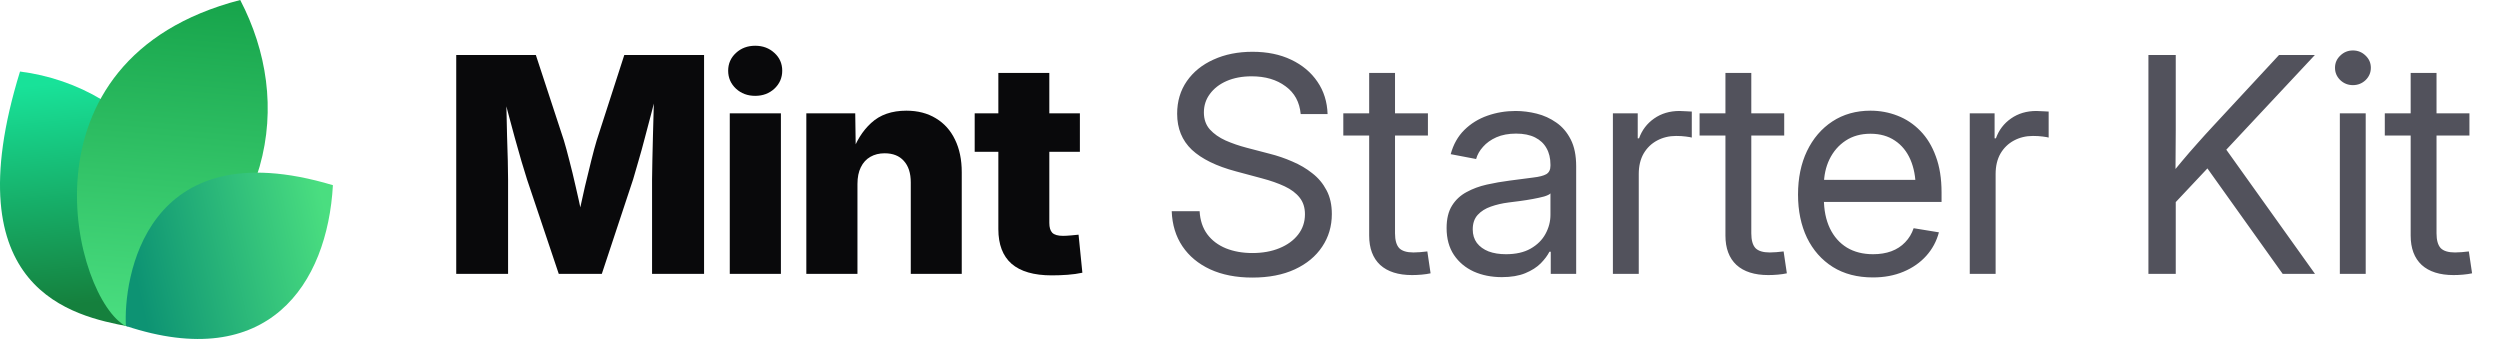
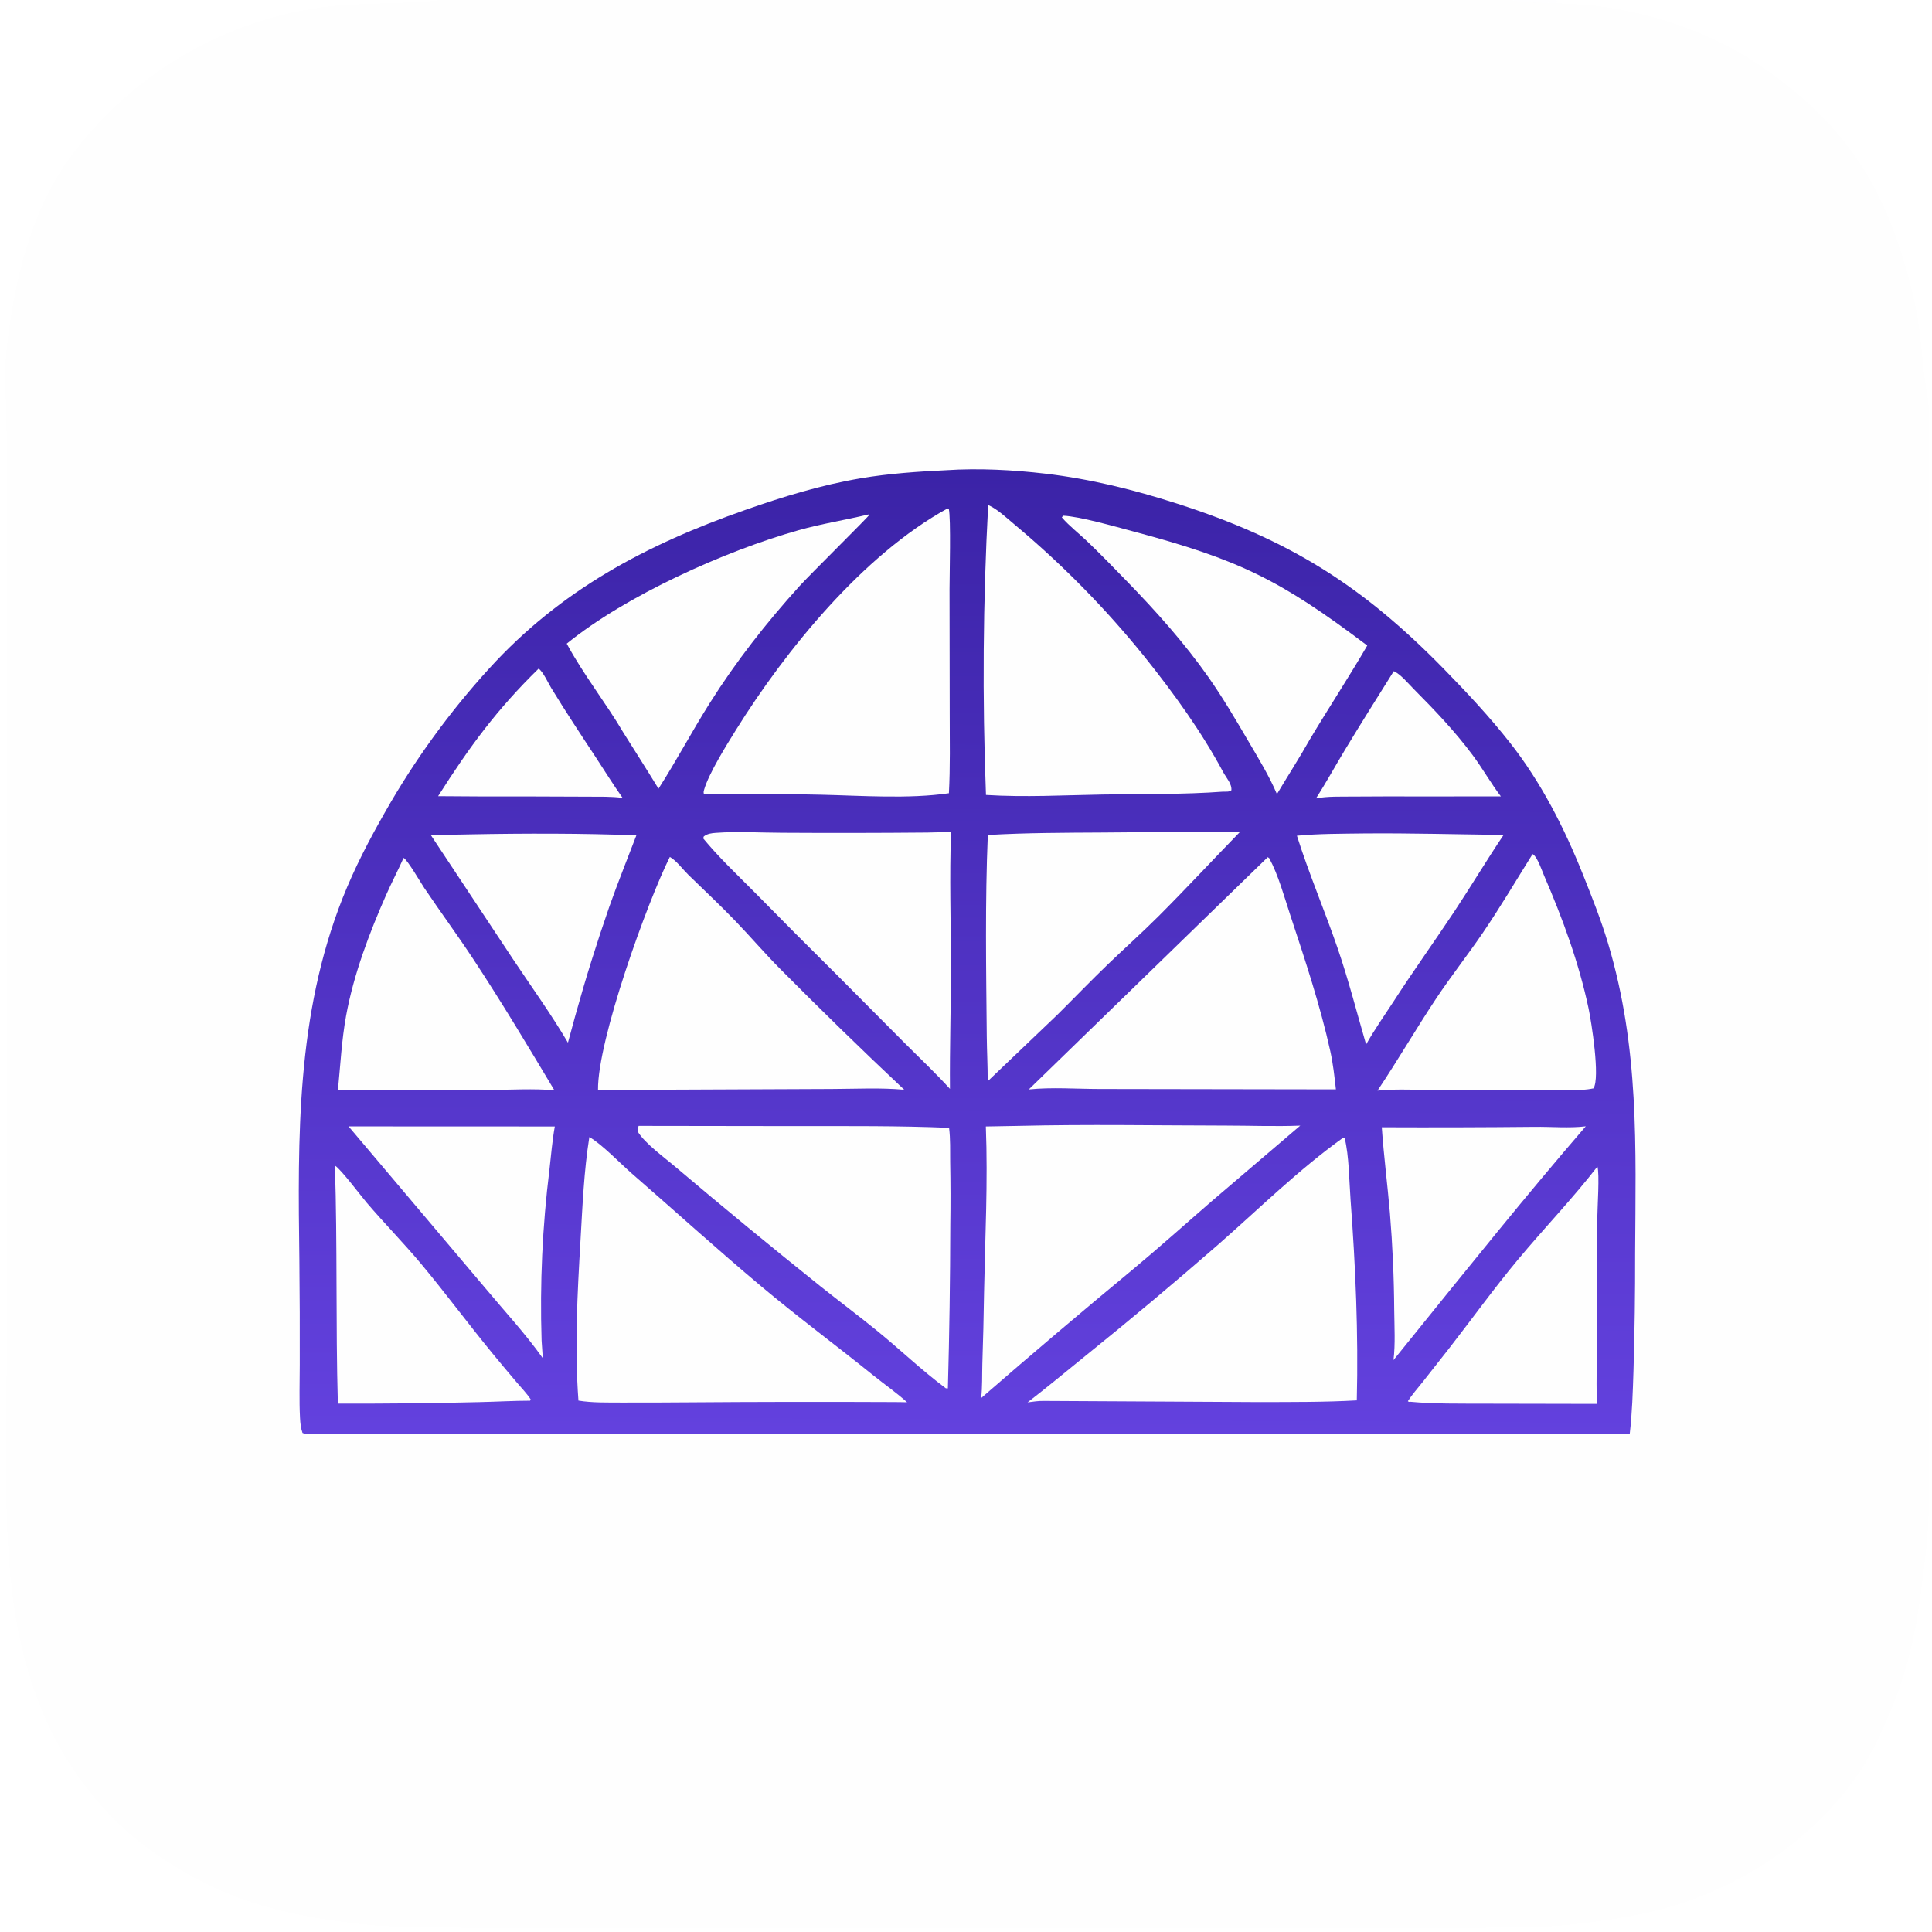
- <svg xmlns="http://www.w3.org/2000/svg" width="177" height="24" viewBox="0 0 177 24" fill="none">
-   <path d="M9.061 23.108C5.268 22.377 -3.391 20.627 1.417 5.064C9.634 6.099 16.973 14.064 9.061 23.108Z" fill="url(#paint0_linear_17557_2020)" />
-   <path d="M8.919 23.094C5.276 21.222 0.784 4.209 17.007 0C20.757 7.193 19.621 16.545 8.919 23.094Z" fill="url(#paint1_linear_17557_2020)" />
-   <path d="M8.914 23.079C8.735 19.882 10.159 9.085 23.57 13.111C23.181 20.123 18.984 26.418 8.914 23.079Z" fill="url(#paint2_linear_17557_2020)" />
-   <path d="M32.301 19.392V3.894H37.938L39.925 9.948C40.036 10.315 40.164 10.787 40.31 11.362C40.462 11.938 40.611 12.552 40.757 13.204C40.91 13.855 41.048 14.483 41.173 15.086C41.305 15.682 41.412 16.192 41.495 16.615H40.695C40.771 16.192 40.871 15.682 40.996 15.086C41.128 14.49 41.267 13.866 41.412 13.214C41.565 12.562 41.714 11.948 41.86 11.373C42.005 10.79 42.133 10.315 42.244 9.948L44.2 3.894H49.848V19.392H46.166V12.704C46.166 12.357 46.173 11.917 46.187 11.383C46.2 10.849 46.214 10.27 46.228 9.646C46.249 9.022 46.266 8.391 46.28 7.753C46.301 7.115 46.311 6.519 46.311 5.964H46.623C46.485 6.561 46.332 7.181 46.166 7.826C45.999 8.471 45.833 9.102 45.666 9.719C45.507 10.336 45.351 10.901 45.198 11.414C45.053 11.928 44.928 12.357 44.824 12.704L42.608 19.392H39.561L37.314 12.704C37.203 12.357 37.072 11.928 36.919 11.414C36.773 10.901 36.614 10.34 36.441 9.729C36.274 9.112 36.104 8.481 35.931 7.836C35.764 7.192 35.608 6.567 35.463 5.964H35.827C35.834 6.512 35.844 7.105 35.858 7.743C35.872 8.374 35.886 9.005 35.9 9.636C35.92 10.26 35.938 10.839 35.952 11.373C35.965 11.907 35.972 12.351 35.972 12.704V19.392H32.301ZM51.668 19.392V8.024H55.288V19.392H51.668ZM53.468 6.786C52.927 6.786 52.473 6.616 52.105 6.276C51.738 5.93 51.554 5.507 51.554 5.007C51.554 4.508 51.738 4.088 52.105 3.749C52.473 3.409 52.927 3.239 53.468 3.239C54.009 3.239 54.463 3.409 54.83 3.749C55.198 4.082 55.382 4.501 55.382 5.007C55.382 5.507 55.198 5.93 54.83 6.276C54.463 6.616 54.009 6.786 53.468 6.786ZM60.708 13.027V19.392H57.088V8.024H60.551L60.593 10.967H60.281C60.593 10.024 61.061 9.268 61.685 8.7C62.309 8.124 63.138 7.836 64.171 7.836C64.975 7.836 65.672 8.017 66.262 8.377C66.851 8.731 67.302 9.234 67.614 9.885C67.933 10.537 68.092 11.307 68.092 12.194V19.392H64.483V12.912C64.483 12.26 64.32 11.754 63.994 11.394C63.675 11.033 63.221 10.853 62.632 10.853C62.25 10.853 61.914 10.936 61.623 11.102C61.332 11.269 61.106 11.515 60.947 11.841C60.787 12.16 60.708 12.555 60.708 13.027ZM76.456 8.024V10.749H69.008V8.024H76.456ZM70.683 5.163H74.292V15.783C74.292 16.102 74.361 16.334 74.5 16.48C74.646 16.625 74.899 16.698 75.259 16.698C75.405 16.698 75.596 16.688 75.831 16.667C76.074 16.646 76.251 16.629 76.362 16.615L76.632 19.309C76.313 19.378 75.963 19.427 75.582 19.455C75.207 19.482 74.836 19.496 74.469 19.496C73.2 19.496 72.25 19.222 71.619 18.674C70.995 18.127 70.683 17.308 70.683 16.22V5.163Z" fill="#09090B" />
-   <path d="M88.667 19.652C87.523 19.652 86.528 19.458 85.682 19.07C84.843 18.681 84.188 18.137 83.716 17.437C83.245 16.736 82.992 15.908 82.957 14.951H84.933C84.968 15.596 85.148 16.14 85.474 16.584C85.8 17.021 86.24 17.354 86.795 17.582C87.35 17.804 87.974 17.915 88.667 17.915C89.388 17.915 90.026 17.801 90.581 17.572C91.143 17.343 91.583 17.024 91.902 16.615C92.228 16.199 92.391 15.717 92.391 15.169C92.391 14.698 92.266 14.306 92.017 13.994C91.767 13.675 91.413 13.408 90.956 13.193C90.498 12.978 89.954 12.787 89.323 12.621L87.502 12.132C86.123 11.765 85.082 11.255 84.382 10.603C83.689 9.944 83.342 9.095 83.342 8.055C83.342 7.174 83.571 6.404 84.028 5.746C84.486 5.087 85.117 4.577 85.921 4.217C86.726 3.849 87.645 3.666 88.678 3.666C89.718 3.666 90.63 3.853 91.413 4.227C92.204 4.602 92.824 5.122 93.275 5.787C93.726 6.446 93.965 7.209 93.993 8.076H92.089C92.013 7.23 91.656 6.574 91.018 6.11C90.387 5.638 89.586 5.403 88.615 5.403C87.95 5.403 87.36 5.513 86.847 5.735C86.341 5.957 85.946 6.262 85.661 6.651C85.377 7.032 85.235 7.469 85.235 7.961C85.235 8.447 85.377 8.849 85.661 9.168C85.946 9.48 86.317 9.74 86.774 9.948C87.232 10.149 87.724 10.319 88.251 10.457L89.884 10.884C90.439 11.023 90.977 11.206 91.496 11.435C92.023 11.657 92.495 11.934 92.911 12.267C93.334 12.593 93.67 12.995 93.92 13.474C94.17 13.945 94.294 14.504 94.294 15.149C94.294 16.015 94.066 16.788 93.608 17.468C93.157 18.148 92.512 18.681 91.673 19.07C90.834 19.458 89.832 19.652 88.667 19.652ZM101.097 8.024V9.594H95.106V8.024H101.097ZM96.937 5.163H98.767V16.521C98.767 17 98.865 17.347 99.059 17.562C99.26 17.77 99.6 17.874 100.078 17.874C100.21 17.874 100.366 17.867 100.546 17.853C100.733 17.832 100.903 17.815 101.056 17.801L101.285 19.351C101.097 19.392 100.886 19.423 100.65 19.444C100.414 19.465 100.189 19.475 99.974 19.475C98.996 19.475 98.244 19.236 97.717 18.758C97.197 18.272 96.937 17.579 96.937 16.677V5.163ZM106.33 19.621C105.595 19.621 104.932 19.489 104.343 19.226C103.754 18.955 103.285 18.564 102.939 18.05C102.592 17.53 102.419 16.896 102.419 16.147C102.419 15.495 102.547 14.965 102.804 14.556C103.06 14.146 103.403 13.828 103.833 13.599C104.263 13.363 104.742 13.186 105.269 13.068C105.796 12.95 106.333 12.857 106.881 12.787C107.574 12.69 108.132 12.617 108.555 12.569C108.978 12.52 109.287 12.441 109.481 12.33C109.675 12.212 109.772 12.014 109.772 11.737V11.654C109.772 11.203 109.679 10.815 109.492 10.489C109.311 10.163 109.041 9.91 108.68 9.729C108.32 9.549 107.872 9.459 107.338 9.459C106.805 9.459 106.34 9.546 105.945 9.719C105.556 9.892 105.241 10.118 104.998 10.395C104.755 10.665 104.593 10.953 104.509 11.258L102.71 10.915C102.897 10.222 103.22 9.65 103.677 9.199C104.135 8.748 104.679 8.412 105.31 8.19C105.941 7.968 106.607 7.857 107.307 7.857C107.8 7.857 108.295 7.92 108.795 8.044C109.301 8.169 109.765 8.381 110.188 8.679C110.611 8.97 110.951 9.369 111.208 9.875C111.464 10.374 111.593 11.005 111.593 11.768V19.392H109.793V17.822H109.7C109.568 18.085 109.363 18.359 109.086 18.643C108.809 18.921 108.444 19.153 107.994 19.34C107.543 19.527 106.988 19.621 106.33 19.621ZM106.621 17.998C107.321 17.998 107.904 17.867 108.368 17.603C108.84 17.333 109.19 16.986 109.419 16.563C109.654 16.133 109.772 15.682 109.772 15.211V13.692C109.703 13.769 109.554 13.841 109.325 13.911C109.096 13.973 108.829 14.032 108.524 14.088C108.226 14.143 107.921 14.192 107.609 14.233C107.304 14.275 107.033 14.309 106.798 14.337C106.354 14.393 105.938 14.49 105.549 14.628C105.168 14.76 104.86 14.954 104.624 15.211C104.388 15.467 104.27 15.811 104.27 16.241C104.27 16.615 104.367 16.934 104.561 17.198C104.762 17.461 105.04 17.662 105.393 17.801C105.747 17.933 106.156 17.998 106.621 17.998ZM114.193 19.392V8.024H115.951V9.792H116.045C116.253 9.209 116.61 8.741 117.116 8.388C117.622 8.034 118.219 7.857 118.905 7.857C119.058 7.857 119.217 7.864 119.384 7.878C119.55 7.885 119.682 7.892 119.779 7.899V9.74C119.716 9.719 119.578 9.695 119.363 9.667C119.155 9.639 118.922 9.625 118.666 9.625C118.174 9.625 117.726 9.733 117.324 9.948C116.922 10.163 116.603 10.471 116.367 10.874C116.138 11.276 116.024 11.758 116.024 12.319V19.392H114.193ZM126.322 8.024V9.594H120.33V8.024H126.322ZM122.161 5.163H123.992V16.521C123.992 17 124.089 17.347 124.283 17.562C124.484 17.77 124.824 17.874 125.302 17.874C125.434 17.874 125.59 17.867 125.77 17.853C125.958 17.832 126.127 17.815 126.28 17.801L126.509 19.351C126.322 19.392 126.11 19.423 125.874 19.444C125.639 19.465 125.413 19.475 125.198 19.475C124.221 19.475 123.468 19.236 122.941 18.758C122.421 18.272 122.161 17.579 122.161 16.677V5.163ZM132.604 19.642C131.502 19.642 130.555 19.396 129.765 18.903C128.974 18.404 128.364 17.714 127.934 16.834C127.511 15.946 127.3 14.927 127.3 13.775C127.3 12.611 127.511 11.584 127.934 10.697C128.364 9.802 128.964 9.102 129.734 8.596C130.51 8.089 131.408 7.836 132.428 7.836C133.1 7.836 133.738 7.954 134.341 8.19C134.952 8.426 135.489 8.783 135.954 9.261C136.425 9.74 136.793 10.343 137.056 11.071C137.327 11.792 137.462 12.645 137.462 13.63V14.296H128.433V12.735H136.463L135.631 13.297C135.631 12.541 135.506 11.876 135.257 11.3C135.007 10.725 134.643 10.277 134.165 9.958C133.686 9.632 133.107 9.469 132.428 9.469C131.748 9.469 131.162 9.632 130.67 9.958C130.177 10.284 129.796 10.725 129.526 11.279C129.262 11.827 129.13 12.441 129.13 13.12V14.046C129.13 14.864 129.273 15.572 129.557 16.168C129.841 16.757 130.243 17.211 130.763 17.53C131.283 17.842 131.901 17.998 132.615 17.998C133.093 17.998 133.523 17.929 133.905 17.79C134.293 17.645 134.619 17.433 134.882 17.156C135.153 16.879 135.354 16.546 135.486 16.157L137.275 16.449C137.108 17.08 136.81 17.634 136.38 18.113C135.95 18.591 135.413 18.966 134.768 19.236C134.123 19.507 133.402 19.642 132.604 19.642ZM139.459 19.392V8.024H141.217V9.792H141.311C141.519 9.209 141.876 8.741 142.382 8.388C142.888 8.034 143.485 7.857 144.171 7.857C144.324 7.857 144.483 7.864 144.649 7.878C144.816 7.885 144.948 7.892 145.045 7.899V9.74C144.982 9.719 144.844 9.695 144.629 9.667C144.421 9.639 144.188 9.625 143.932 9.625C143.439 9.625 142.992 9.733 142.59 9.948C142.188 10.163 141.869 10.471 141.633 10.874C141.404 11.276 141.29 11.758 141.29 12.319V19.392H139.459ZM153.429 14.961V12.715C153.783 12.257 154.136 11.82 154.49 11.404C154.844 10.981 155.204 10.565 155.572 10.156C155.939 9.74 156.314 9.327 156.695 8.918L161.355 3.894H163.893L157.277 10.967H157.184L153.429 14.961ZM152.108 19.392V3.894H154.043V9.241L154.022 12.559L154.043 13.505V19.392H152.108ZM161.615 19.392L155.967 11.477L157.173 9.969L163.903 19.392H161.615ZM165.661 19.392V8.024H167.492V19.392H165.661ZM166.587 6.027C166.24 6.027 165.942 5.909 165.692 5.673C165.443 5.43 165.318 5.139 165.318 4.799C165.318 4.459 165.443 4.172 165.692 3.936C165.942 3.693 166.24 3.572 166.587 3.572C166.934 3.572 167.232 3.693 167.482 3.936C167.731 4.172 167.856 4.459 167.856 4.799C167.856 5.139 167.731 5.43 167.482 5.673C167.232 5.909 166.934 6.027 166.587 6.027ZM174.836 8.024V9.594H168.844V8.024H174.836ZM170.675 5.163H172.506V16.521C172.506 17 172.603 17.347 172.797 17.562C172.998 17.77 173.338 17.874 173.816 17.874C173.948 17.874 174.104 17.867 174.284 17.853C174.472 17.832 174.641 17.815 174.794 17.801L175.023 19.351C174.836 19.392 174.624 19.423 174.388 19.444C174.153 19.465 173.927 19.475 173.712 19.475C172.735 19.475 171.982 19.236 171.455 18.758C170.935 18.272 170.675 17.579 170.675 16.677V5.163Z" fill="#52525C" />
+ <svg xmlns="http://www.w3.org/2000/svg" width="512" height="512">
+   <path fill="#FEFEFE" d="M116.529 0L400.117 0C404.096 0.775 408.509 0.666 412.571 0.846C416.166 1.077 419.889 1.144 423.456 1.61C438.51 3.574 453.975 8.83 466.525 17.435C485.763 30.625 497.06 45.111 503.997 67.424C505.639 72.705 507.069 77.941 508.041 83.394C509.29 90.4 509.426 97.47 510.716 104.47C511.459 108.506 511.125 112.907 511.114 117.004L511.106 134.89L511.059 207.602L511.152 340.418L511.137 374.961C511.18 385.036 511.52 395.321 510.905 405.371C510.671 409.2 510.167 413.089 509.711 416.898C507.896 432.047 505.994 442.145 499.852 456.195C497.702 461.113 495.326 466.008 492.251 470.424C478.338 490.403 455.67 503.682 431.883 507.832C425.46 508.953 418.923 509.877 412.421 510.388C409.214 510.64 405.957 510.453 402.738 510.591C385.557 511.327 368.308 510.983 351.107 510.984L244.725 510.983L152.62 510.984C138.848 510.983 125.106 511.107 111.345 510.581C108.232 510.462 105.108 510.592 101.998 510.436C97.98 510.235 93.838 509.706 89.849 509.168C70.541 506.562 56.083 501.832 40.105 490.488C29.561 483.003 20.328 471.899 14.384 460.398C9.434 450.817 5.919 439.233 4.169 428.595C1.236 410.769 1.557 392.58 1.737 374.576L1.752 347.283L1.744 219.426L1.747 131.904C1.744 125.153 1.838 118.376 1.713 111.629C1.592 105.056 1.057 98.71 1.796 92.126C3.752 74.703 8.015 56.344 18.452 41.876C34.845 19.453 59.845 4.881 87.434 1.666C94.684 0.888 102.045 1.015 109.323 0.589C111.626 0.455 114.007 0.419 116.285 0.043C116.366 0.03 116.448 0.014 116.529 0Z" />
  <defs>
-     <linearGradient id="paint0_linear_17557_2020" x1="3.776" y1="5.916" x2="5.232" y2="21.559" gradientUnits="userSpaceOnUse">
-       <stop stop-color="#18E299" />
-       <stop offset="1" stop-color="#15803D" />
-     </linearGradient>
-     <linearGradient id="paint1_linear_17557_2020" x1="12.171" y1="-0.718" x2="10.19" y2="22.983" gradientUnits="userSpaceOnUse">
-       <stop stop-color="#16A34A" />
-       <stop offset="1" stop-color="#4ADE80" />
-     </linearGradient>
-     <linearGradient id="paint2_linear_17557_2020" x1="23.133" y1="15.353" x2="9.338" y2="18.52" gradientUnits="userSpaceOnUse">
-       <stop stop-color="#4ADE80" />
-       <stop offset="1" stop-color="#0D9373" />
+     <linearGradient id="gradient_0" gradientUnits="userSpaceOnUse" x1="257.147" y1="124.948" x2="255.807" y2="380.413">
+       <stop offset="0" stop-color="#3B23A7" />
+       <stop offset="1" stop-color="#6341DE" />
    </linearGradient>
  </defs>
+   <path fill="url(#gradient_0)" d="M250.773 124.61C259.36 124.039 268.53 124.52 277.078 125.53C289.038 126.943 300.499 129.783 311.952 133.463C341.604 142.99 360.945 155.094 382.647 177.29C388.704 183.486 394.702 189.903 400.069 196.713C408.429 207.323 414.543 219.37 419.54 231.873C421.931 237.856 424.312 243.852 426.159 250.029C434.455 277.771 433.483 303.763 433.323 332.262C433.345 342.608 433.2 352.953 432.889 363.294C432.7 368.878 432.55 374.454 431.894 380.008L262.375 379.959L139.881 379.956L102.033 379.976C95.771 379.988 89.49 380.142 83.23 380.039C82.33 380.024 80.974 380.147 80.166 379.736C79.712 378.459 79.582 377.118 79.511 375.773C79.266 371.101 79.444 366.341 79.442 361.661C79.472 352.44 79.438 343.219 79.34 333.999C78.91 301.214 78.531 269.046 90.822 237.954C93.955 230.029 97.883 222.504 102.104 215.112C109.833 201.492 119.055 188.777 129.601 177.201C148.591 156.336 171.177 144.368 197.526 135.132C207.552 131.617 217.647 128.52 228.142 126.746C235.578 125.489 243.243 124.966 250.773 124.61Z" />
+   <path fill="#FEFEFE" d="M356.01 301.461L356.357 301.623C357.534 306.449 357.535 312.899 357.914 317.979C359.241 335.73 360.003 353.311 359.565 371.116C351.076 371.603 342.51 371.534 334.009 371.569L276.688 371.26C275.211 371.229 273.779 371.445 272.32 371.645C277.476 367.689 282.481 363.497 287.537 359.412C299.464 349.806 311.203 339.968 322.747 329.904C333.781 320.224 344.055 310.052 356.01 301.461Z" />
+   <path fill="#FEFEFE" d="M156.182 301.335C159.384 303.117 164.463 308.402 167.396 310.954C178.842 320.913 190.086 331.12 201.711 340.873C211.427 349.024 221.664 356.615 231.546 364.574C234.459 366.92 237.619 369.104 240.38 371.613C239.13 371.57 237.877 371.574 236.627 371.56C218.401 371.476 200.175 371.502 181.95 371.64C176.122 371.69 170.294 371.707 164.466 371.692C160.792 371.664 156.926 371.774 153.293 371.173C152.237 356.941 153.017 342.818 153.844 328.601C154.374 319.495 154.744 310.353 156.182 301.335Z" />
+   <path fill="#FEFEFE" d="M169.256 298.368L211.595 298.427C224.906 298.428 238.211 298.325 251.513 298.88C251.894 301.846 251.771 304.926 251.809 307.915C251.912 313.513 251.923 319.112 251.841 324.711C251.81 339.118 251.596 353.524 251.199 367.925L250.668 367.92C244.247 363.157 238.444 357.541 232.231 352.509C227.346 348.552 222.315 344.775 217.397 340.859C204.53 330.556 191.803 320.078 179.221 309.428C176.332 306.938 170.847 303.01 169.001 299.865C169.018 299.307 168.989 298.873 169.256 298.368Z" />
+   <path fill="#FEFEFE" d="M251.1 134.746L251.436 134.824C252.041 137.214 251.63 152.835 251.635 156.168L251.684 189.354C251.688 196.301 251.839 203.274 251.469 210.213C240.865 211.78 228.164 210.846 217.366 210.604C207.404 210.381 197.404 210.54 187.438 210.527L186.549 210.448C186.398 209.936 186.473 209.706 186.621 209.202C187.869 204.947 192.49 197.527 194.969 193.543C208.204 172.278 228.736 147.018 251.1 134.746Z" />
+   <path fill="#FEFEFE" d="M269.994 298.367C288.221 297.922 306.544 298.263 324.779 298.288C331.367 298.297 338 298.551 344.581 298.3L321.344 318.133C314.335 324.197 307.467 330.373 300.337 336.305C286.756 347.542 273.313 358.944 260.01 370.509C260.367 367.584 260.243 364.516 260.328 361.564C260.542 355.19 260.696 348.814 260.789 342.437C261.072 327.786 261.825 313.186 261.259 298.525L269.994 298.367Z" />
+   <path fill="#FEFEFE" d="M261.877 133.84C264.348 134.906 266.946 137.416 269.018 139.134C281.605 149.659 293.127 161.397 303.419 174.176C311.086 183.769 318.373 193.834 324.19 204.676C324.967 206.123 326.514 207.749 326.326 209.438C325.615 209.907 325.028 209.777 324.188 209.79C313.491 210.581 302.894 210.378 292.186 210.559C281.81 210.734 271.683 211.321 261.293 210.671C260.308 185.065 260.503 159.428 261.877 133.84Z" />
+   <path fill="#FEFEFE" d="M177.513 227.104C179.161 227.974 181.04 230.49 182.412 231.83C186.609 235.924 190.872 239.897 194.936 244.129C198.925 248.283 202.683 252.67 206.739 256.757C217.518 267.624 228.484 278.304 239.632 288.793C233.309 288.209 226.725 288.572 220.375 288.589L158.479 288.848C158.314 275.668 171.555 239.016 177.513 227.104Z" />
+   <path fill="#FEFEFE" d="M335.97 227.161L336.363 227.433C338.803 231.97 340.307 237.589 341.925 242.481C345.834 254.3 349.88 266.467 352.556 278.619C353.285 281.933 353.653 285.322 354.029 288.692L291.375 288.59C285.266 288.583 278.698 288.079 272.639 288.714L335.97 227.161Z" />
+   <path fill="#FEFEFE" d="M245.836 220.635C247.9 220.551 249.973 220.554 252.038 220.522C251.596 232.37 251.996 244.187 252.01 256.038C252.023 266.881 251.654 277.73 251.75 288.567C248.02 284.454 243.944 280.605 240.014 276.681L221.85 258.42C214.434 251.081 207.071 243.689 199.761 236.245C195.187 231.645 190.472 227.2 186.349 222.179L186.504 221.676C187.451 220.929 188.53 220.803 189.704 220.716C195.447 220.292 201.519 220.681 207.292 220.694C220.14 220.772 232.988 220.752 245.836 220.635Z" />
+   <path fill="#FEFEFE" d="M292.241 220.629C304.372 220.492 316.504 220.43 328.635 220.441C321.436 227.829 314.425 235.408 307.131 242.703C302.741 247.094 298.116 251.216 293.642 255.515C289.059 259.92 284.647 264.531 280.125 269.002L261.747 286.544C261.765 282.59 261.541 278.614 261.504 274.655C261.34 256.891 261.041 239.036 261.779 221.285C271.93 220.691 282.078 220.688 292.241 220.629Z" />
+   <path fill="#FEFEFE" d="M281.74 136.663C286.046 136.833 295.611 139.572 300.08 140.761C328.179 148.239 339.128 153.543 362.339 171.074C357.472 179.451 352.133 187.559 347.163 195.88C344.385 200.817 341.303 205.582 338.4 210.446C336.373 205.664 333.472 200.925 330.837 196.436C327.478 190.71 324.105 184.954 320.292 179.516C313.964 170.49 306.403 162.028 298.733 154.133C295.233 150.53 291.72 146.892 288.086 143.424C285.904 141.342 283.359 139.383 281.398 137.114L281.74 136.663Z" />
+   <path fill="#FEFEFE" d="M230.177 136.332L230.335 136.472C230.228 136.887 214.594 152.309 211.861 155.332C203.037 165.09 195.042 175.298 188.023 186.439C183.349 193.859 179.238 201.63 174.509 209.009C171.475 204.047 168.345 199.141 165.246 194.219C160.507 186.185 154.609 178.764 150.191 170.574C165.898 157.802 192.11 146.011 211.59 140.522C217.729 138.792 223.986 137.82 230.177 136.332Z" />
+   <path fill="#FEFEFE" d="M406.139 226.35C406.215 226.395 406.298 226.429 406.368 226.484C407.51 227.379 408.606 230.678 409.198 232.047C414.102 243.396 418.419 255.112 420.984 267.231C421.729 270.754 424.1 285.636 422.288 288.426C418.238 289.303 412.716 288.787 408.462 288.802L381.875 288.912C376.377 288.923 370.504 288.455 365.055 289.025C370.431 280.993 375.283 272.611 380.634 264.56C384.555 258.661 388.957 253.098 392.944 247.243C397.571 240.446 401.781 233.322 406.139 226.35Z" />
+   <path fill="#FEFEFE" d="M106.955 227.357C107.938 227.782 111.575 234.045 112.437 235.325C116.698 241.647 121.223 247.799 125.42 254.163C132.908 265.518 139.938 277.264 146.918 288.937C141.391 288.431 135.444 288.826 129.875 288.827C116.442 288.804 102.999 288.953 89.568 288.778C90.208 282.28 90.548 275.632 91.716 269.212C93.708 258.256 97.902 247.165 102.402 237.018C103.846 233.763 105.5 230.608 106.955 227.357Z" />
+   <path fill="#FEFEFE" d="M88.755 308.885C90.335 309.833 95.68 316.964 97.188 318.732C101.914 324.275 107.054 329.477 111.717 335.076C118.138 342.785 124.122 350.888 130.497 358.649C132.659 361.277 134.842 363.886 137.047 366.477C138.258 367.908 139.686 369.355 140.686 370.934L140.455 371.203C136.005 371.203 131.526 371.484 127.072 371.572C114.562 371.884 102.049 372.015 89.535 371.965C88.945 350.936 89.445 329.919 88.755 308.885Z" />
+   <path fill="#FEFEFE" d="M423.326 309.158C423.94 310.965 423.313 320.247 423.3 322.799L423.271 350.734C423.223 357.824 422.987 364.96 423.181 372.046L393.401 371.987C386.873 371.954 380.192 372.086 373.693 371.477C373.262 371.534 373.461 371.581 373.097 371.328C374.199 369.598 375.639 367.993 376.914 366.383L383.994 357.383C390.097 349.542 395.933 341.415 402.293 333.786C409.219 325.479 416.692 317.723 423.326 309.158Z" />
+   <path fill="#FEFEFE" d="M92.378 298.505L147.03 298.527C146.349 302.265 146.048 306.169 145.611 309.948C143.742 324.983 143.046 340.142 143.53 355.285L143.847 359.943C139.271 353.469 133.667 347.442 128.589 341.34L92.378 298.505Z" />
+   <path fill="#FEFEFE" d="M406.627 298.622C411.118 298.557 415.791 299.017 420.245 298.484C404.495 316.731 389.449 335.484 374.305 354.233C372.617 356.292 370.945 358.364 369.288 360.448C369.811 356.156 369.524 351.555 369.483 347.224C369.427 338.633 369.047 330.047 368.344 321.485C367.697 313.893 366.716 306.337 366.189 298.733C379.668 298.791 393.148 298.754 406.627 298.622Z" />
+   <path fill="#FEFEFE" d="M361.536 220.874C373.848 220.767 386.162 221.127 398.472 221.26C393.957 227.974 389.809 234.93 385.337 241.672C380.063 249.626 374.493 257.359 369.319 265.387C366.855 269.158 364.239 272.871 362.032 276.798C359.561 268.27 357.357 259.637 354.467 251.238C351.035 241.261 346.879 231.536 343.697 221.481C349.593 220.912 355.614 220.962 361.536 220.874Z" />
+   <path fill="#FEFEFE" d="M124.628 221.117C138.832 220.839 154.487 220.825 168.644 221.377C166.245 227.695 163.708 233.943 161.463 240.321C158.159 249.82 155.161 259.422 152.473 269.114L150.508 276.315C146.068 268.744 140.826 261.509 135.957 254.198L114.145 221.267C117.64 221.246 121.134 221.196 124.628 221.117Z" />
+   <path fill="#FEFEFE" d="M142.74 177.194C143.929 178.011 145.262 180.979 146.047 182.267C149.896 188.588 153.941 194.702 158.01 200.877C160.337 204.406 162.552 208.022 165.009 211.463C161.991 211.032 158.807 211.157 155.757 211.124L139.125 211.063C131.452 211.093 123.779 211.07 116.106 210.993C124.416 197.904 131.635 188.055 142.74 177.194Z" />
+   <path fill="#FEFEFE" d="M369.366 177.868C371.12 178.598 373.311 181.248 374.693 182.638C380.237 188.214 385.632 193.874 390.328 200.2C392.942 203.721 395.095 207.564 397.745 211.052L376.694 211.066C370.638 211.041 364.581 211.052 358.525 211.097C355.331 211.138 351.885 210.982 348.743 211.587C351.443 207.411 353.842 203.004 356.415 198.745C360.641 191.752 365.024 184.791 369.366 177.868Z" />
+   <path fill="#EBEFF9" fill-opacity="0.012" d="M400.117 0L412.488 0L412.571 0.846C408.509 0.666 404.096 0.775 400.117 0Z" />
</svg>
